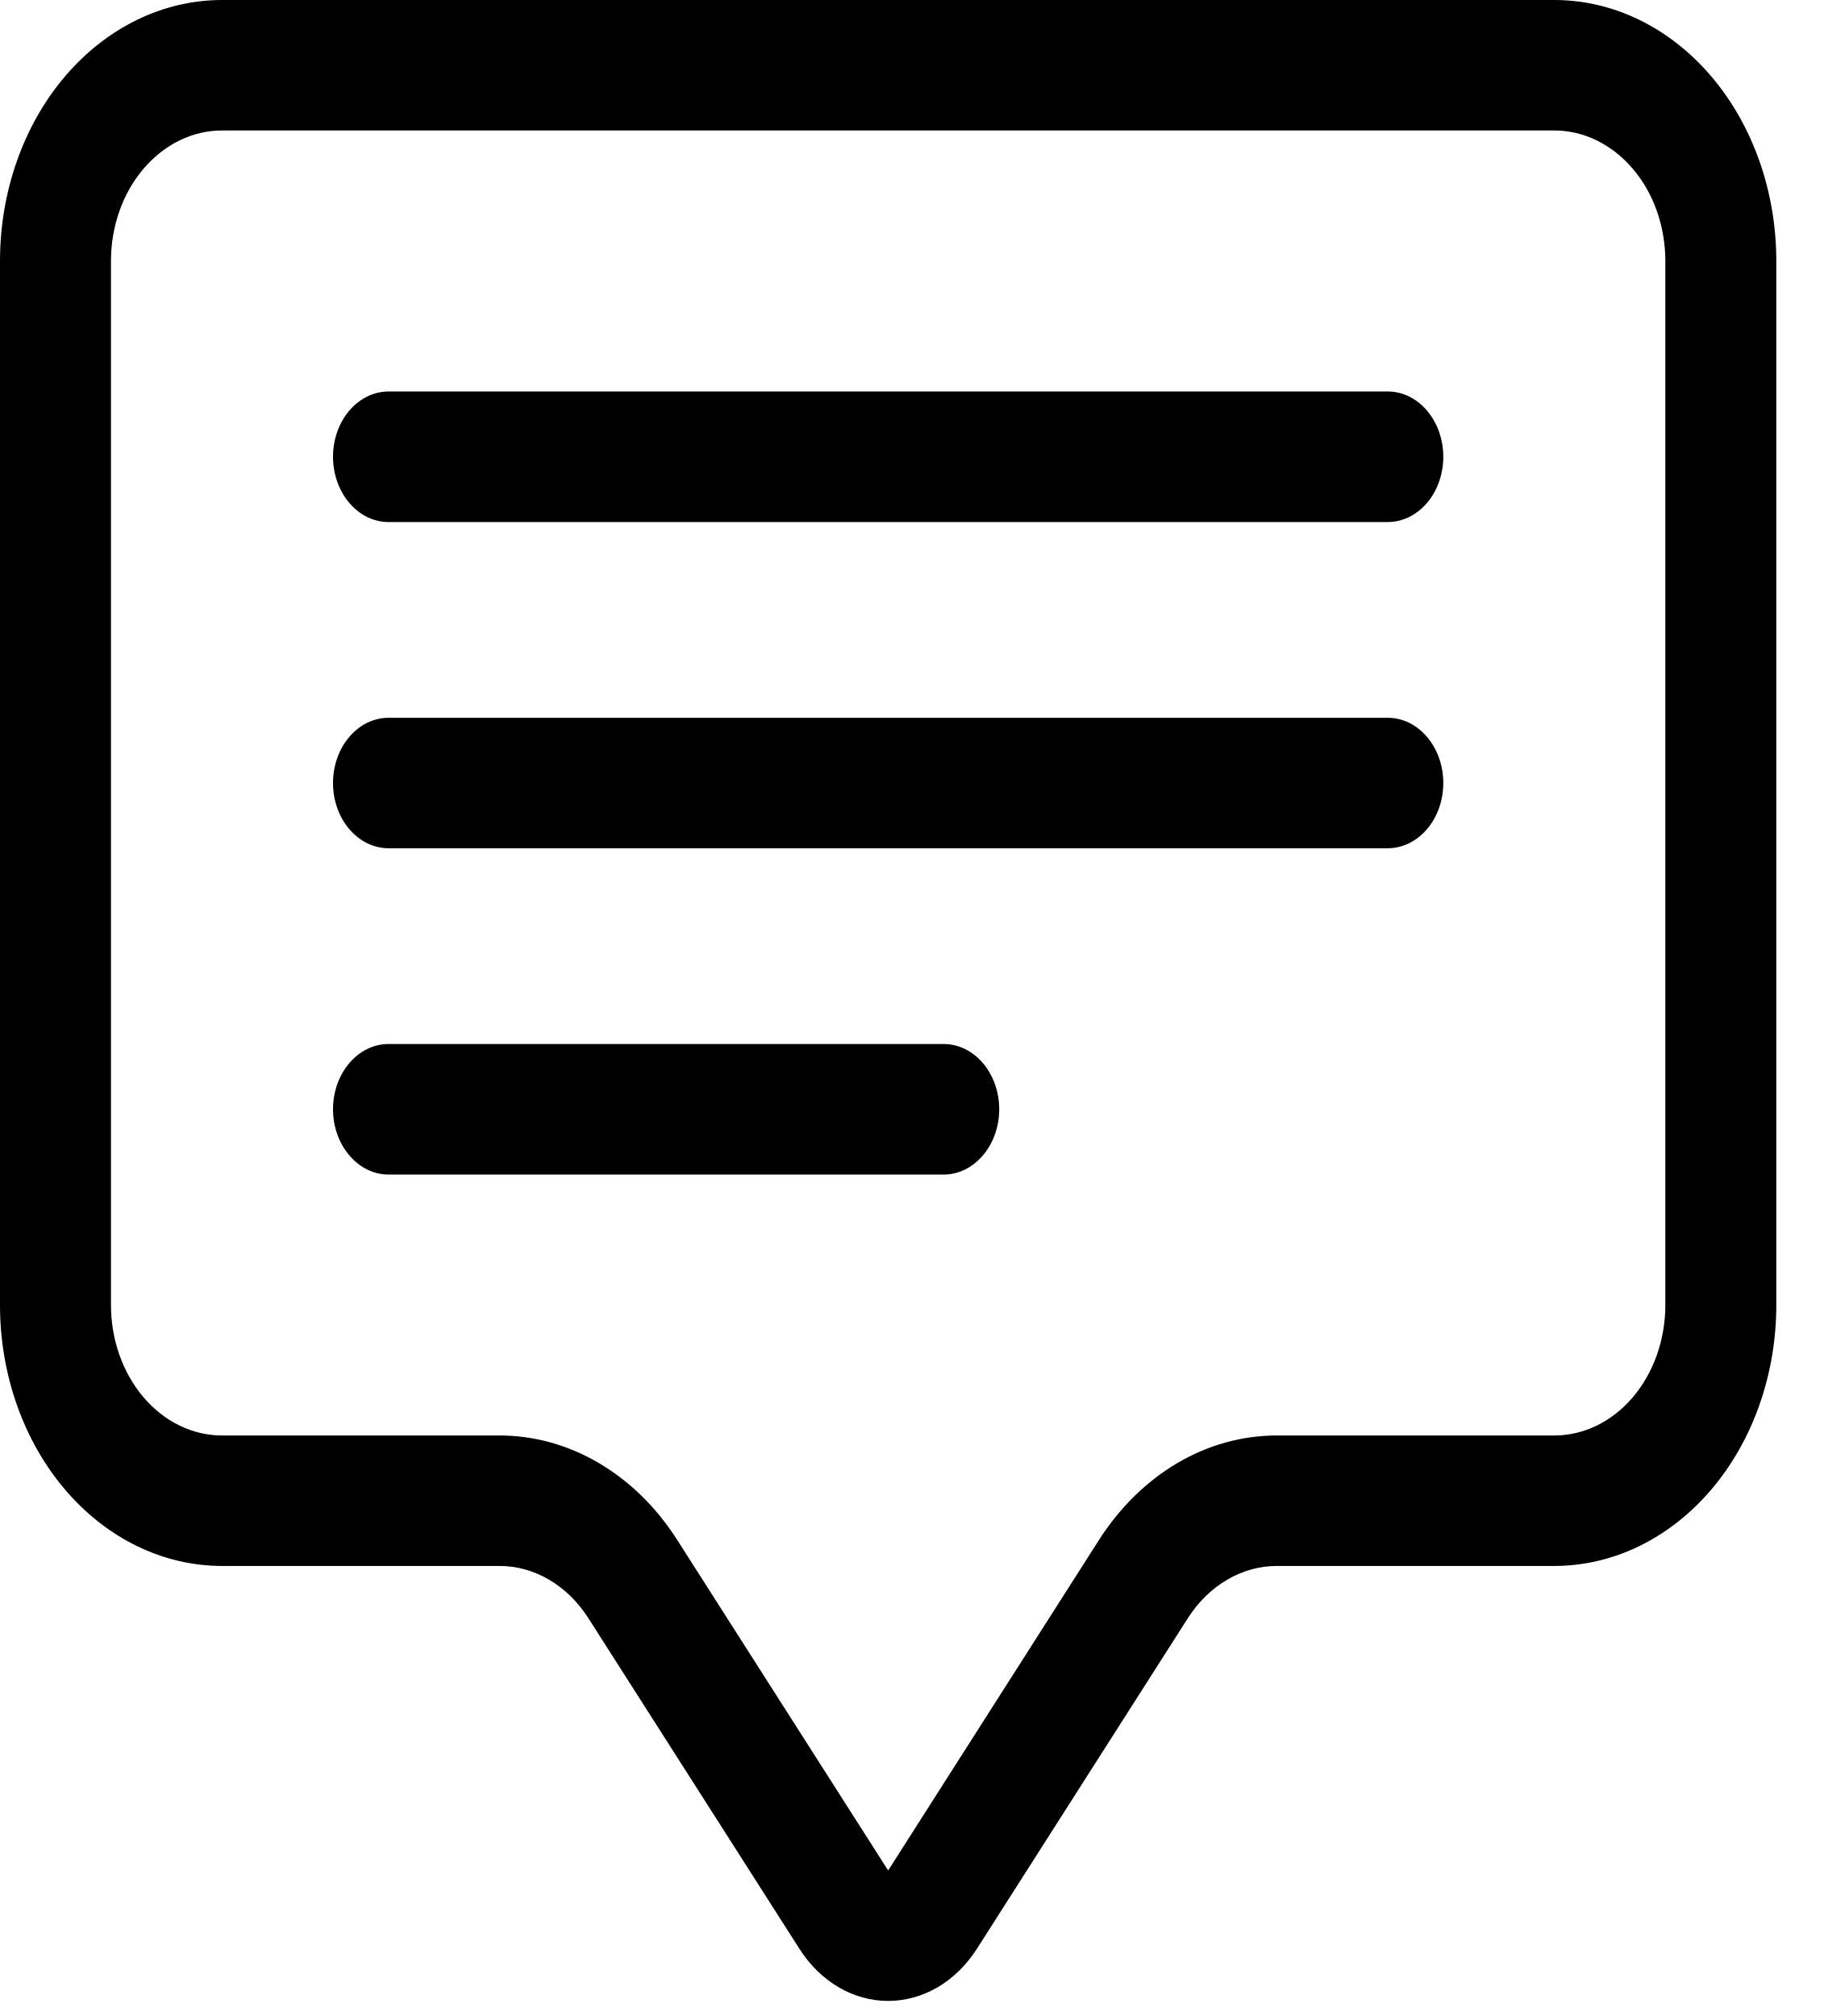
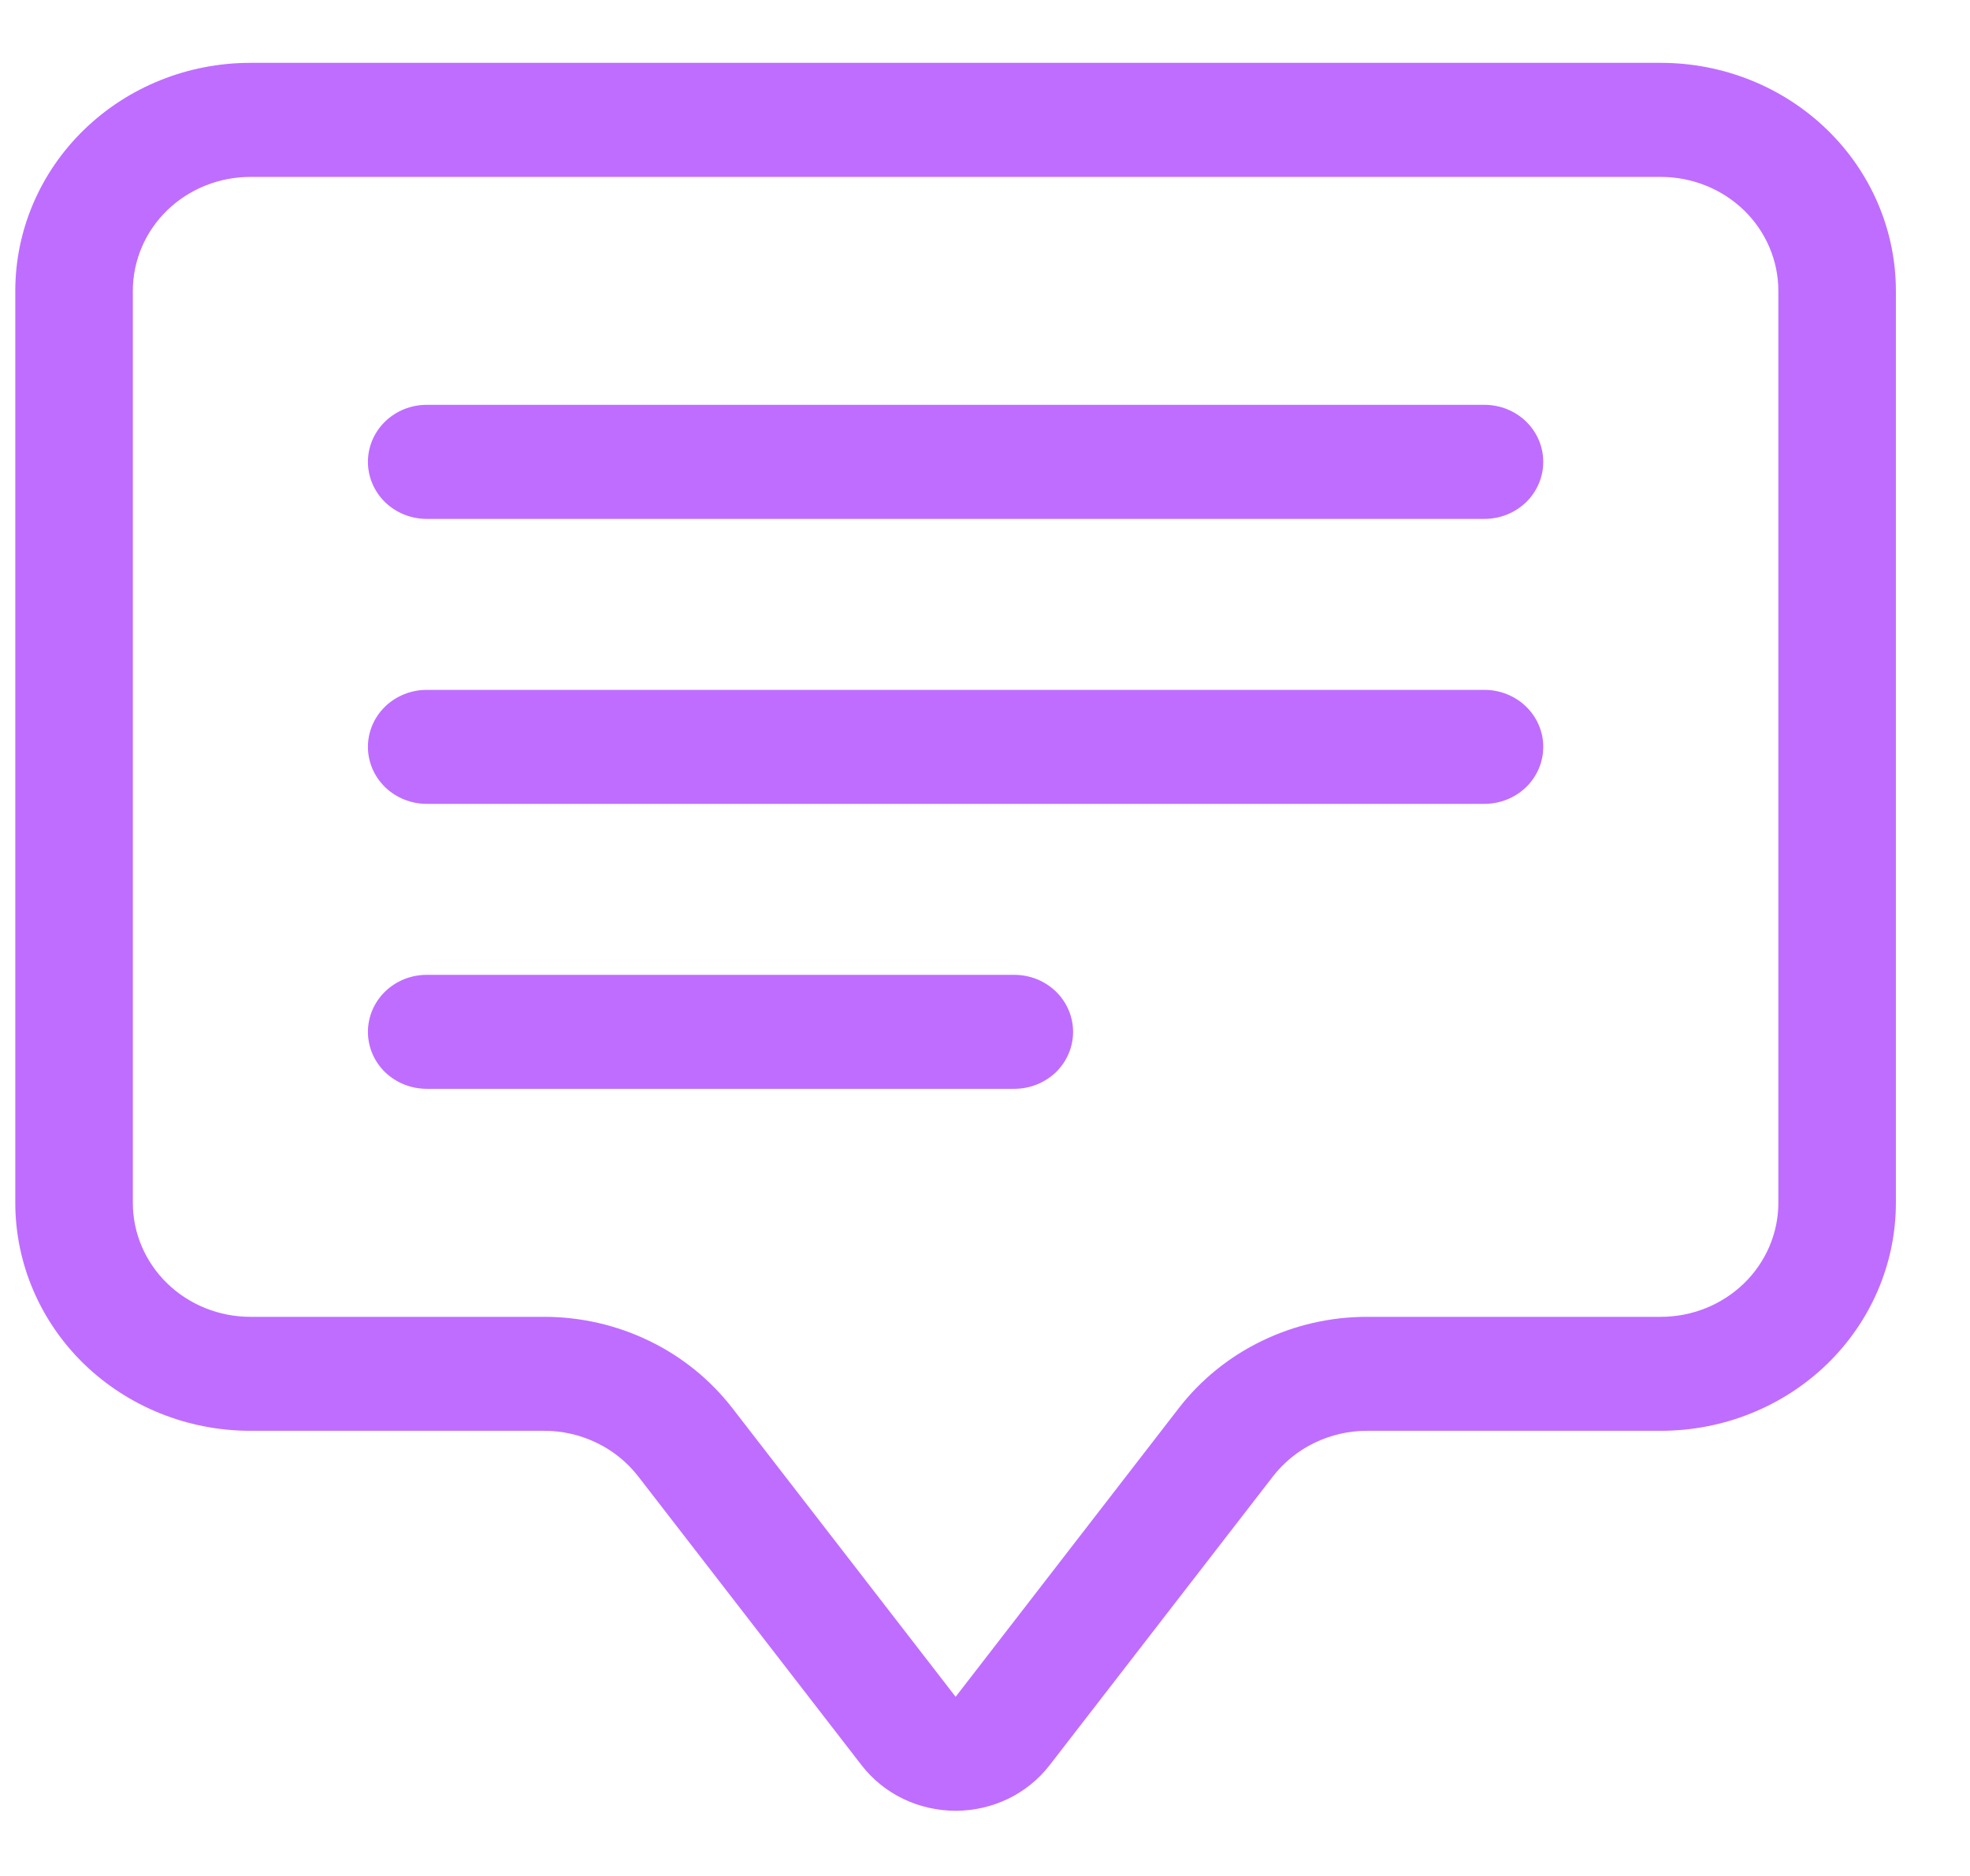
- <svg xmlns="http://www.w3.org/2000/svg" width="19" height="21" viewBox="0 0 19 21" fill="none">
-   <path d="M16.191 1.359C16.498 1.359 16.792 1.503 17.009 1.758C17.226 2.012 17.348 2.358 17.348 2.719V13.594C17.348 13.954 17.226 14.3 17.009 14.555C16.792 14.81 16.498 14.953 16.191 14.953H13.3C12.941 14.953 12.586 15.051 12.265 15.24C11.944 15.429 11.665 15.703 11.449 16.04L9.252 19.484L7.054 16.04C6.839 15.703 6.56 15.429 6.238 15.24C5.917 15.051 5.563 14.953 5.204 14.953H2.313C2.006 14.953 1.712 14.81 1.495 14.555C1.278 14.3 1.156 13.954 1.156 13.594V2.719C1.156 2.358 1.278 2.012 1.495 1.758C1.712 1.503 2.006 1.359 2.313 1.359H16.191ZM2.313 0C1.699 0 1.111 0.286 0.677 0.796C0.243 1.306 -0 1.998 -0 2.719L-0 13.594C-0 14.315 0.243 15.006 0.677 15.516C1.111 16.026 1.699 16.312 2.313 16.312H5.204C5.383 16.312 5.561 16.361 5.721 16.456C5.882 16.55 6.021 16.687 6.129 16.856L8.327 20.299C8.434 20.468 8.574 20.605 8.735 20.7C8.895 20.794 9.072 20.843 9.252 20.843C9.431 20.843 9.608 20.794 9.769 20.7C9.93 20.605 10.069 20.468 10.177 20.299L12.374 16.856C12.482 16.687 12.622 16.55 12.783 16.456C12.943 16.361 13.12 16.312 13.3 16.312H16.191C16.805 16.312 17.393 16.026 17.827 15.516C18.261 15.006 18.504 14.315 18.504 13.594V2.719C18.504 1.998 18.261 1.306 17.827 0.796C17.393 0.286 16.805 0 16.191 0L2.313 0Z" fill="black" />
-   <path d="M3.469 4.758C3.469 4.578 3.53 4.405 3.639 4.277C3.747 4.15 3.894 4.078 4.048 4.078H14.456C14.61 4.078 14.757 4.15 14.865 4.277C14.974 4.405 15.035 4.578 15.035 4.758C15.035 4.938 14.974 5.111 14.865 5.239C14.757 5.366 14.61 5.438 14.456 5.438H4.048C3.894 5.438 3.747 5.366 3.639 5.239C3.53 5.111 3.469 4.938 3.469 4.758ZM3.469 8.156C3.469 7.976 3.53 7.803 3.639 7.676C3.747 7.548 3.894 7.477 4.048 7.477H14.456C14.61 7.477 14.757 7.548 14.865 7.676C14.974 7.803 15.035 7.976 15.035 8.156C15.035 8.337 14.974 8.51 14.865 8.637C14.757 8.764 14.61 8.836 14.456 8.836H4.048C3.894 8.836 3.747 8.764 3.639 8.637C3.53 8.51 3.469 8.337 3.469 8.156ZM3.469 11.555C3.469 11.375 3.53 11.202 3.639 11.074C3.747 10.947 3.894 10.875 4.048 10.875H9.83C9.984 10.875 10.131 10.947 10.239 11.074C10.348 11.202 10.409 11.375 10.409 11.555C10.409 11.735 10.348 11.908 10.239 12.035C10.131 12.163 9.984 12.235 9.83 12.235H4.048C3.894 12.235 3.747 12.163 3.639 12.035C3.53 11.908 3.469 11.735 3.469 11.555Z" fill="black" />
+ <svg xmlns="http://www.w3.org/2000/svg" width="21" height="20" viewBox="0 0 21 20" fill="none">
+   <path d="M17.704 1.886C18.036 1.886 18.355 2.014 18.59 2.241C18.825 2.469 18.957 2.779 18.957 3.101V12.824C18.957 13.146 18.825 13.455 18.59 13.683C18.355 13.911 18.036 14.039 17.704 14.039H14.572C14.183 14.039 13.799 14.127 13.451 14.296C13.103 14.464 12.8 14.71 12.567 15.011L10.187 18.09L7.806 15.011C7.572 14.71 7.27 14.464 6.922 14.296C6.574 14.127 6.19 14.039 5.801 14.039H2.669C2.337 14.039 2.018 13.911 1.783 13.683C1.548 13.455 1.416 13.146 1.416 12.824V3.101C1.416 2.779 1.548 2.469 1.783 2.241C2.018 2.014 2.337 1.886 2.669 1.886H17.704ZM2.669 0.67C2.004 0.67 1.367 0.926 0.897 1.382C0.427 1.838 0.163 2.456 0.163 3.101L0.163 12.824C0.163 13.468 0.427 14.087 0.897 14.543C1.367 14.998 2.004 15.254 2.669 15.254H5.801C5.996 15.254 6.188 15.298 6.362 15.383C6.536 15.467 6.687 15.59 6.804 15.741L9.184 18.819C9.301 18.97 9.452 19.093 9.626 19.177C9.8 19.261 9.992 19.305 10.187 19.305C10.381 19.305 10.573 19.261 10.747 19.177C10.921 19.093 11.072 18.97 11.189 18.819L13.569 15.741C13.686 15.59 13.837 15.467 14.011 15.383C14.185 15.298 14.377 15.254 14.572 15.254H17.704C18.369 15.254 19.006 14.998 19.476 14.543C19.946 14.087 20.21 13.468 20.21 12.824V3.101C20.21 2.456 19.946 1.838 19.476 1.382C19.006 0.926 18.369 0.67 17.704 0.67L2.669 0.67Z" fill="#BF6DFF" />
+   <path d="M3.922 4.924C3.922 4.763 3.988 4.608 4.105 4.494C4.223 4.38 4.382 4.316 4.548 4.316H15.825C15.991 4.316 16.15 4.38 16.268 4.494C16.385 4.608 16.451 4.763 16.451 4.924C16.451 5.085 16.385 5.24 16.268 5.354C16.15 5.468 15.991 5.532 15.825 5.532H4.548C4.382 5.532 4.223 5.468 4.105 5.354C3.988 5.24 3.922 5.085 3.922 4.924ZM3.922 7.962C3.922 7.801 3.988 7.647 4.105 7.533C4.223 7.419 4.382 7.355 4.548 7.355H15.825C15.991 7.355 16.15 7.419 16.268 7.533C16.385 7.647 16.451 7.801 16.451 7.962C16.451 8.124 16.385 8.278 16.268 8.392C16.15 8.506 15.991 8.57 15.825 8.57H4.548C4.382 8.57 4.223 8.506 4.105 8.392C3.988 8.278 3.922 8.124 3.922 7.962ZM3.922 11.001C3.922 10.84 3.988 10.685 4.105 10.571C4.223 10.457 4.382 10.393 4.548 10.393H10.813C10.979 10.393 11.138 10.457 11.256 10.571C11.373 10.685 11.439 10.84 11.439 11.001C11.439 11.162 11.373 11.317 11.256 11.431C11.138 11.544 10.979 11.608 10.813 11.608H4.548C4.382 11.608 4.223 11.544 4.105 11.431C3.988 11.317 3.922 11.162 3.922 11.001Z" fill="#BF6DFF" />
</svg>
